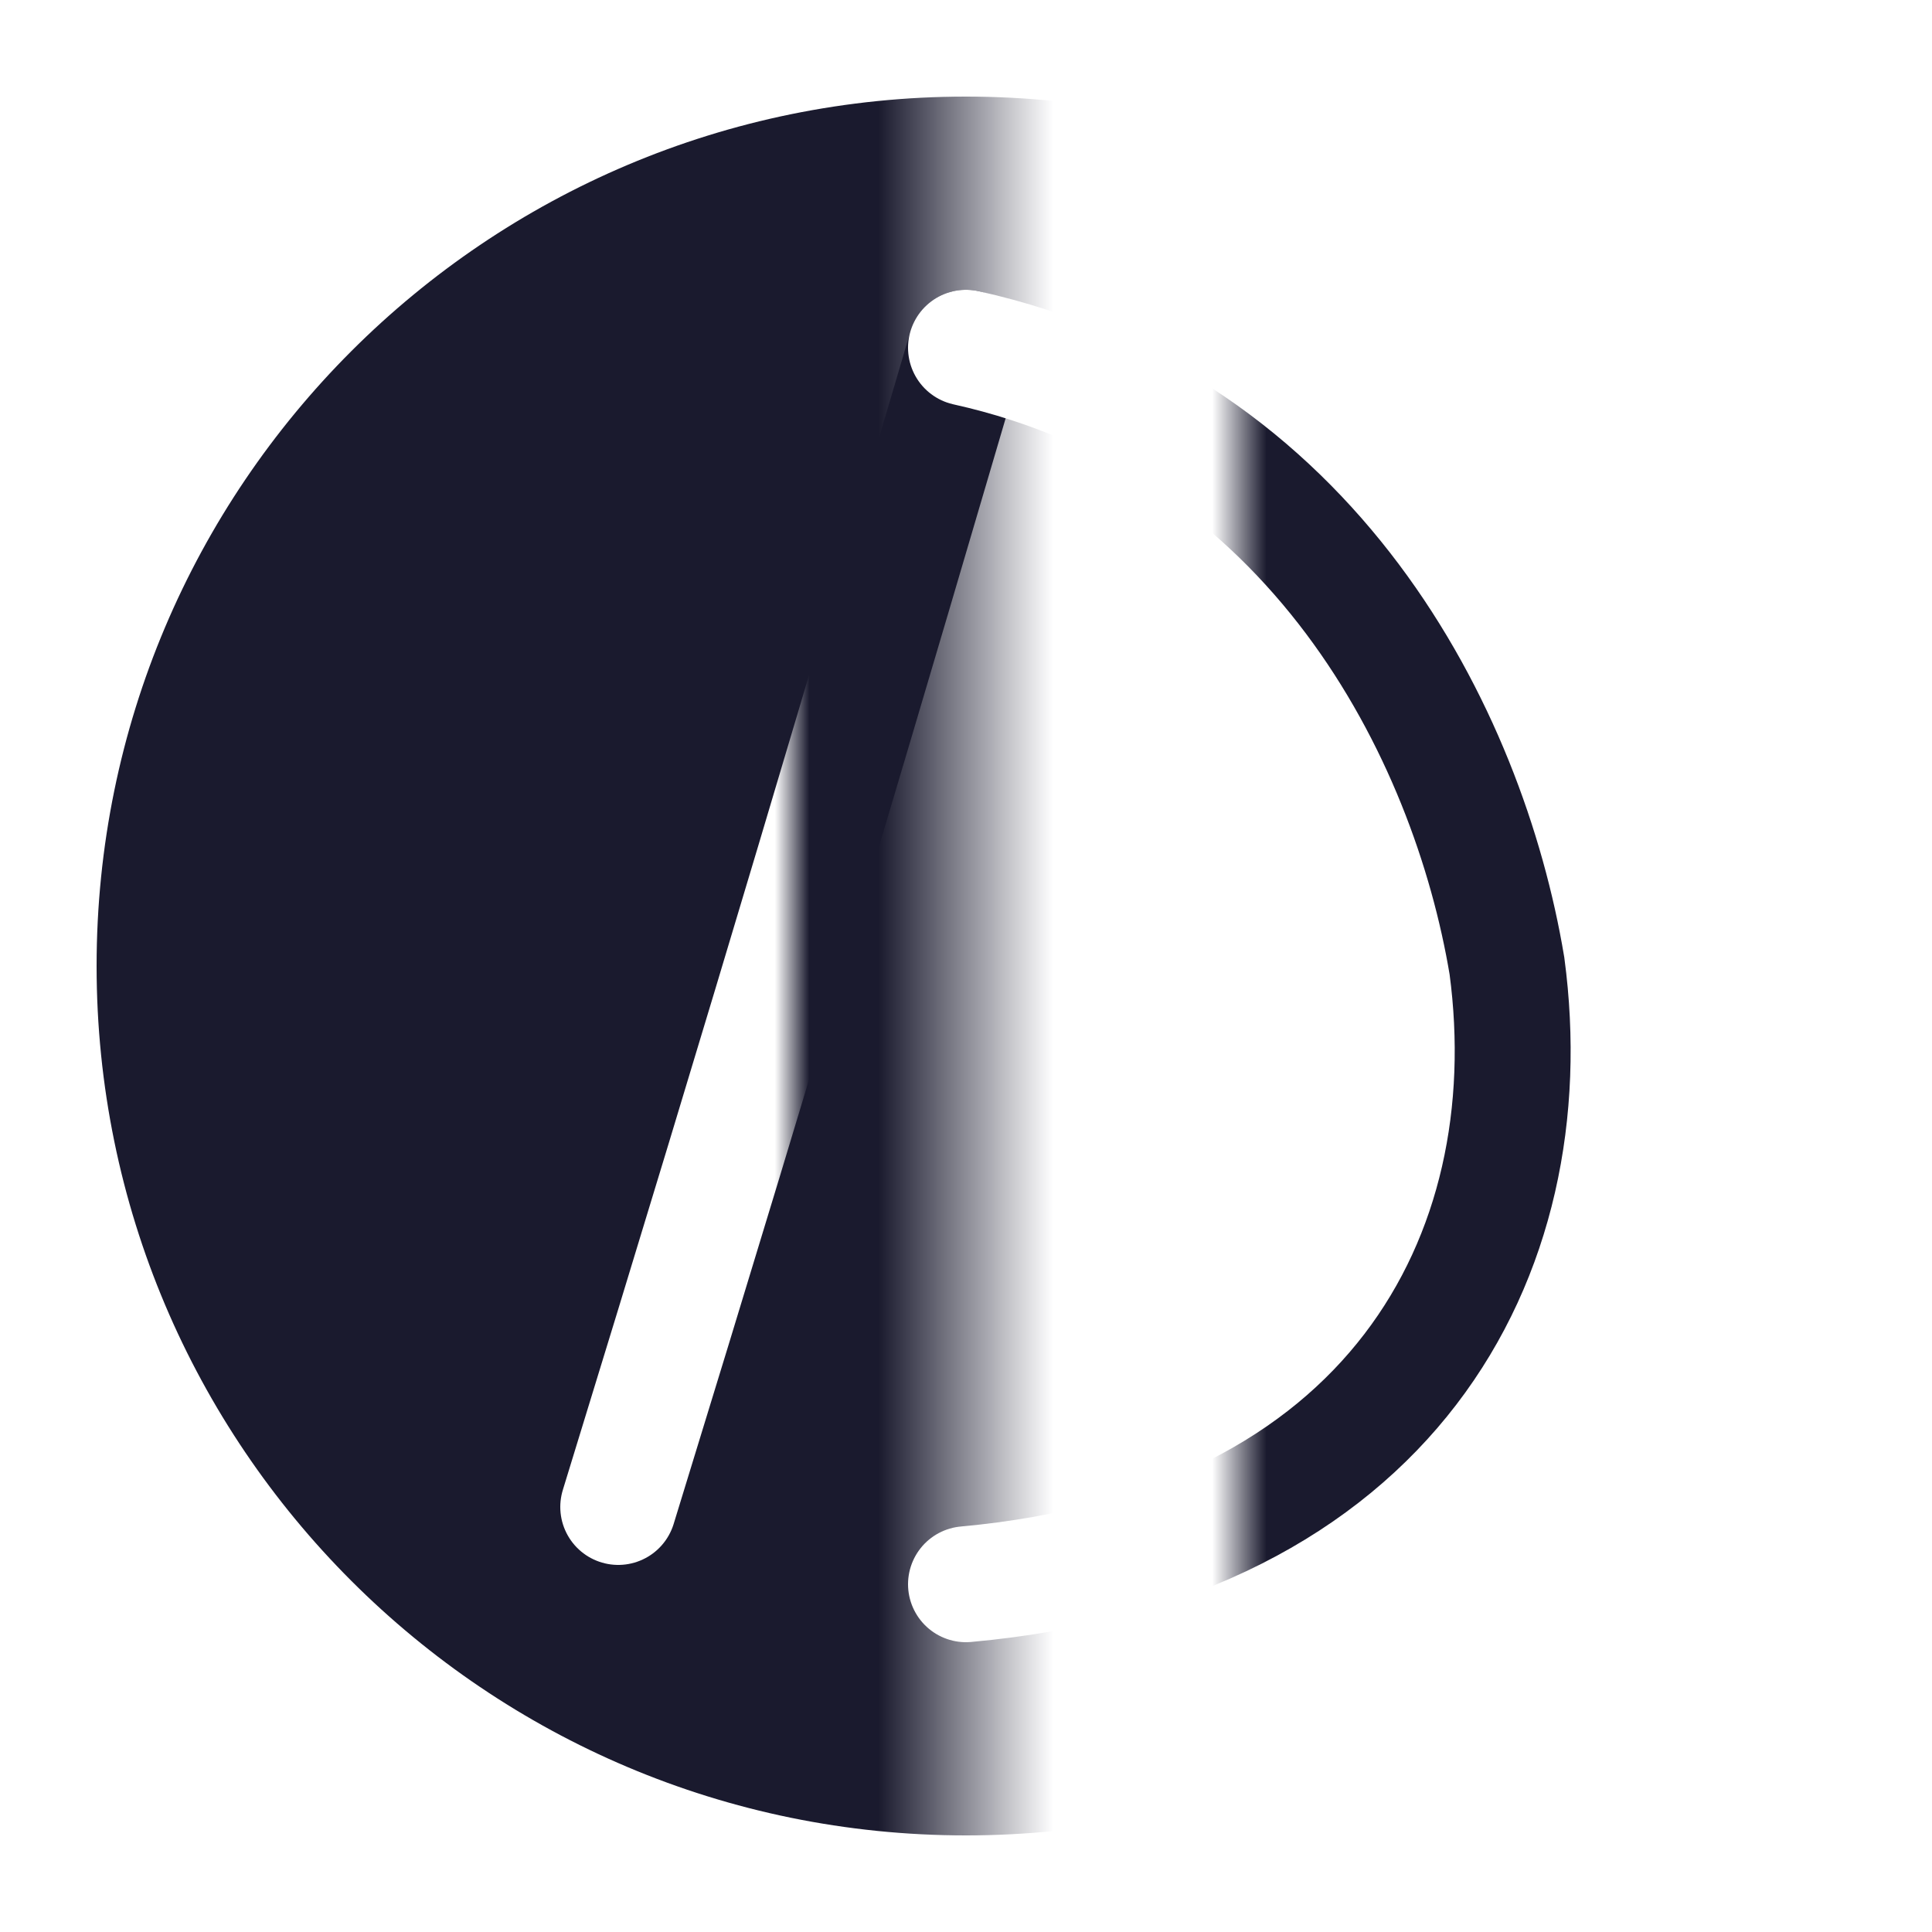
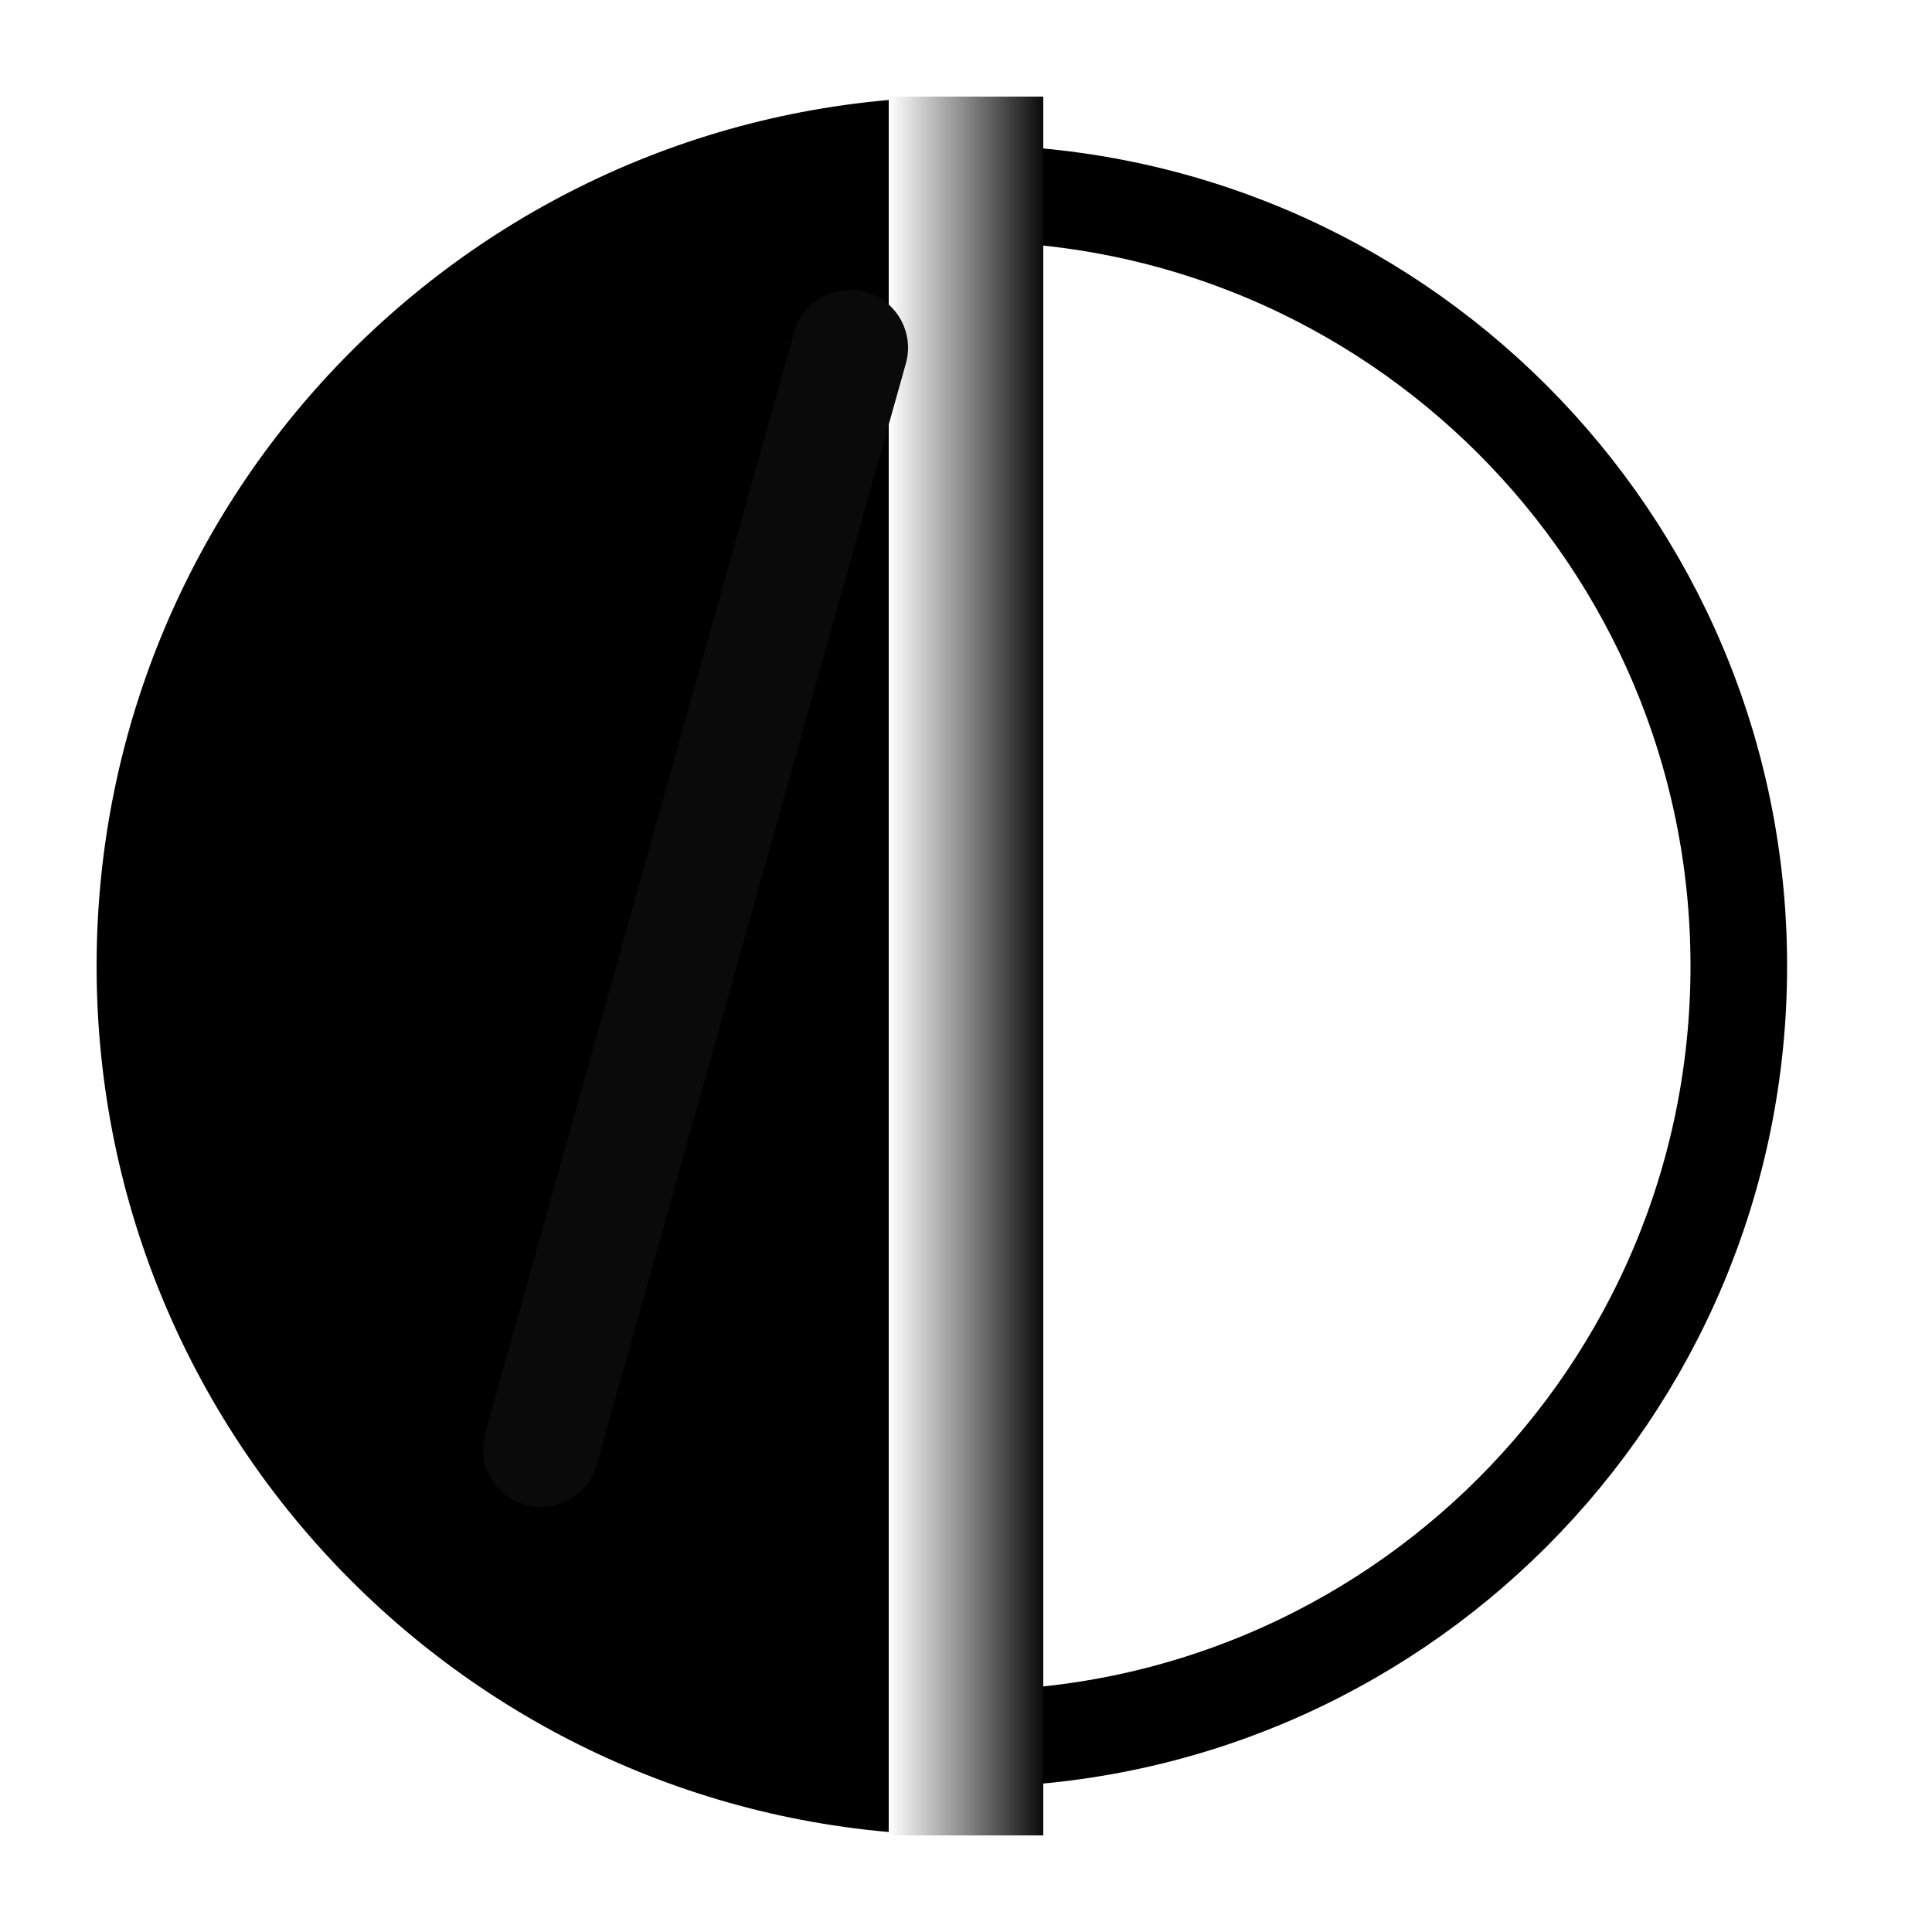
<svg xmlns="http://www.w3.org/2000/svg" viewBox="0 0 100 100">
  <defs>
-     <linearGradient id="bg" x1="0%" y1="0%" x2="100%" y2="0%">
-       <stop offset="0%" style="stop-color:#1a1a2e" />
-       <stop offset="45%" style="stop-color:#1a1a2e" />
-       <stop offset="55%" style="stop-color:#fff" />
-       <stop offset="100%" style="stop-color:#fff" />
-     </linearGradient>
-     <linearGradient id="line" x1="0%" y1="0%" x2="100%" y2="0%">
-       <stop offset="0%" style="stop-color:#fff" />
-       <stop offset="45%" style="stop-color:#fff" />
-       <stop offset="55%" style="stop-color:#1a1a2e" />
-       <stop offset="100%" style="stop-color:#1a1a2e" />
+     <linearGradient id="logo-gradient" x1="0%" y1="0%" x2="100%" y2="0%">
+       <stop offset="0%" style="stop-color:#ffffff" />
+       <stop offset="50%" style="stop-color:#888888" />
+       <stop offset="100%" style="stop-color:#0a0a0a" />
    </linearGradient>
  </defs>
-   <circle cx="50" cy="50" r="45" fill="url(#bg)" />
-   <path d="M50,18 C45,35 40,52 32,78" fill="none" stroke="url(#line)" stroke-width="6" stroke-linecap="round" />
-   <path d="M50,18 C68,22 76,38 78,50 C80,65 72,80 50,82" fill="none" stroke="url(#line)" stroke-width="6" stroke-linecap="round" />
+   <path d="M50 5 A45 45 0 0 0 50 95 L50 5" fill="currentColor" />
+   <path d="M50 10 A40 40 0 0 1 50 90" fill="none" stroke="currentColor" stroke-width="5" />
+   <rect x="46" y="5" width="8" height="90" fill="url(#logo-gradient)" />
+   <line x1="28" y1="75" x2="44" y2="18" stroke="#0a0a0a" stroke-width="6" stroke-linecap="round" class="logo-a" />
</svg>
